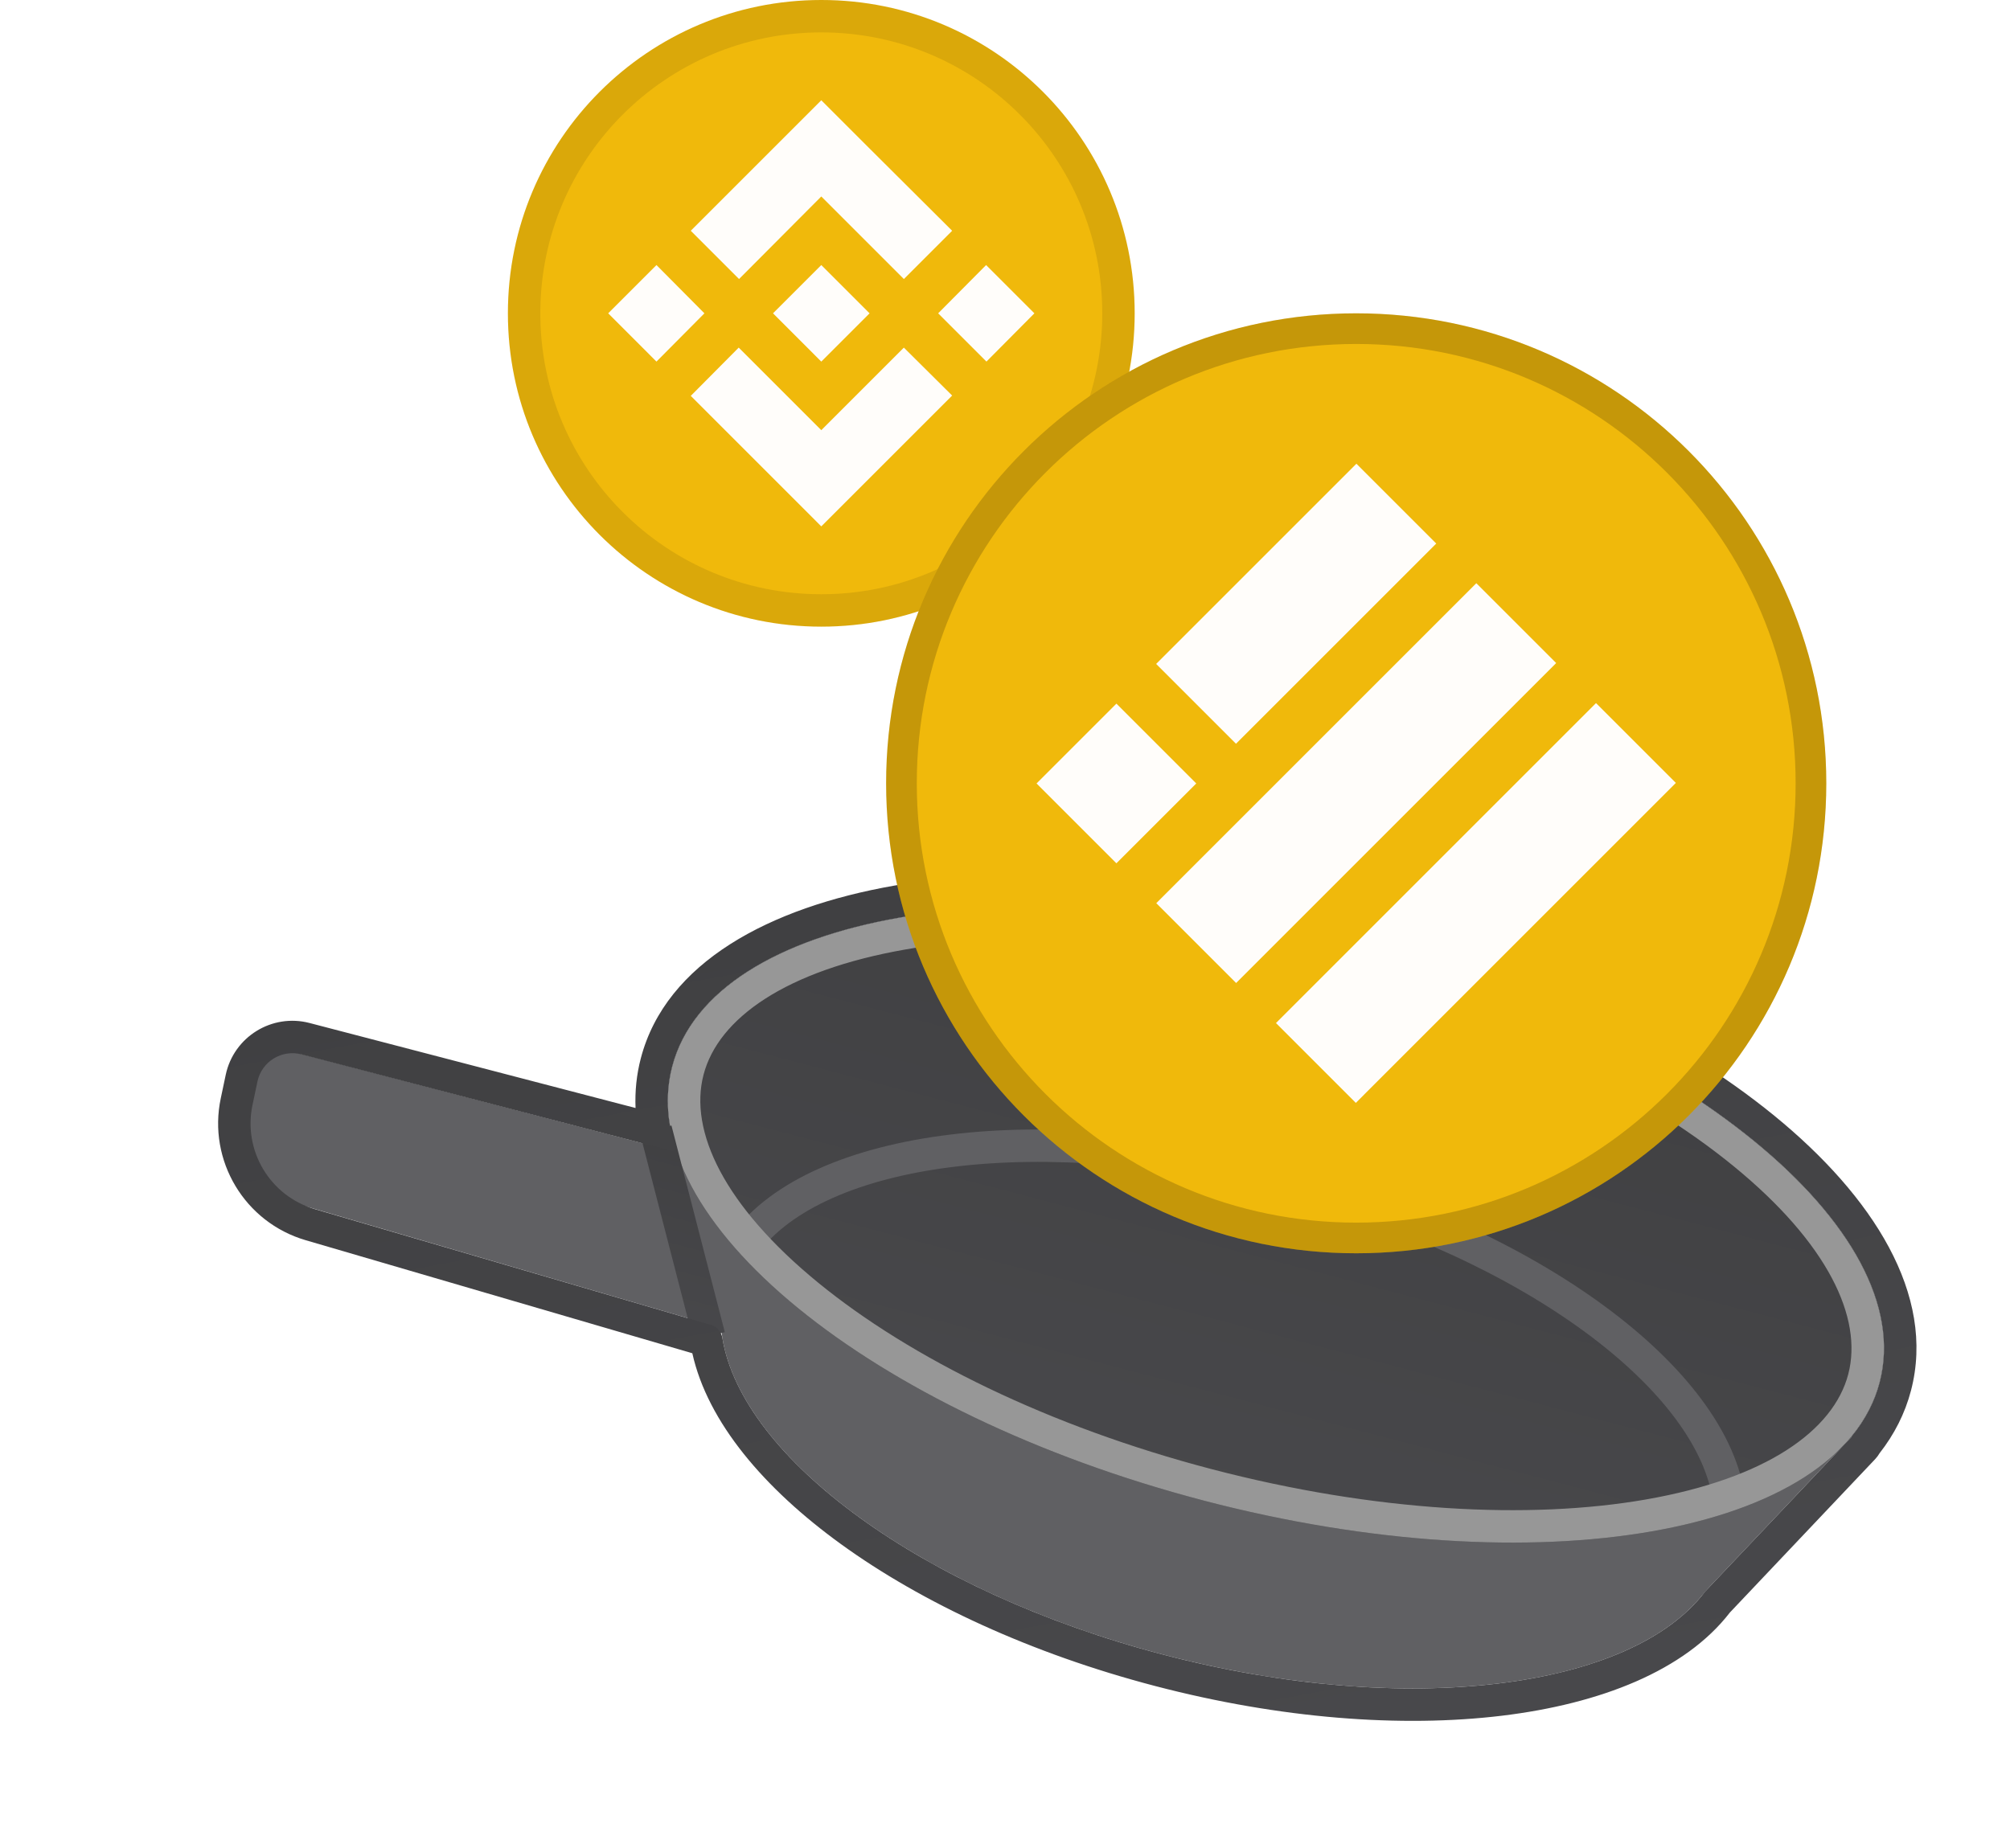
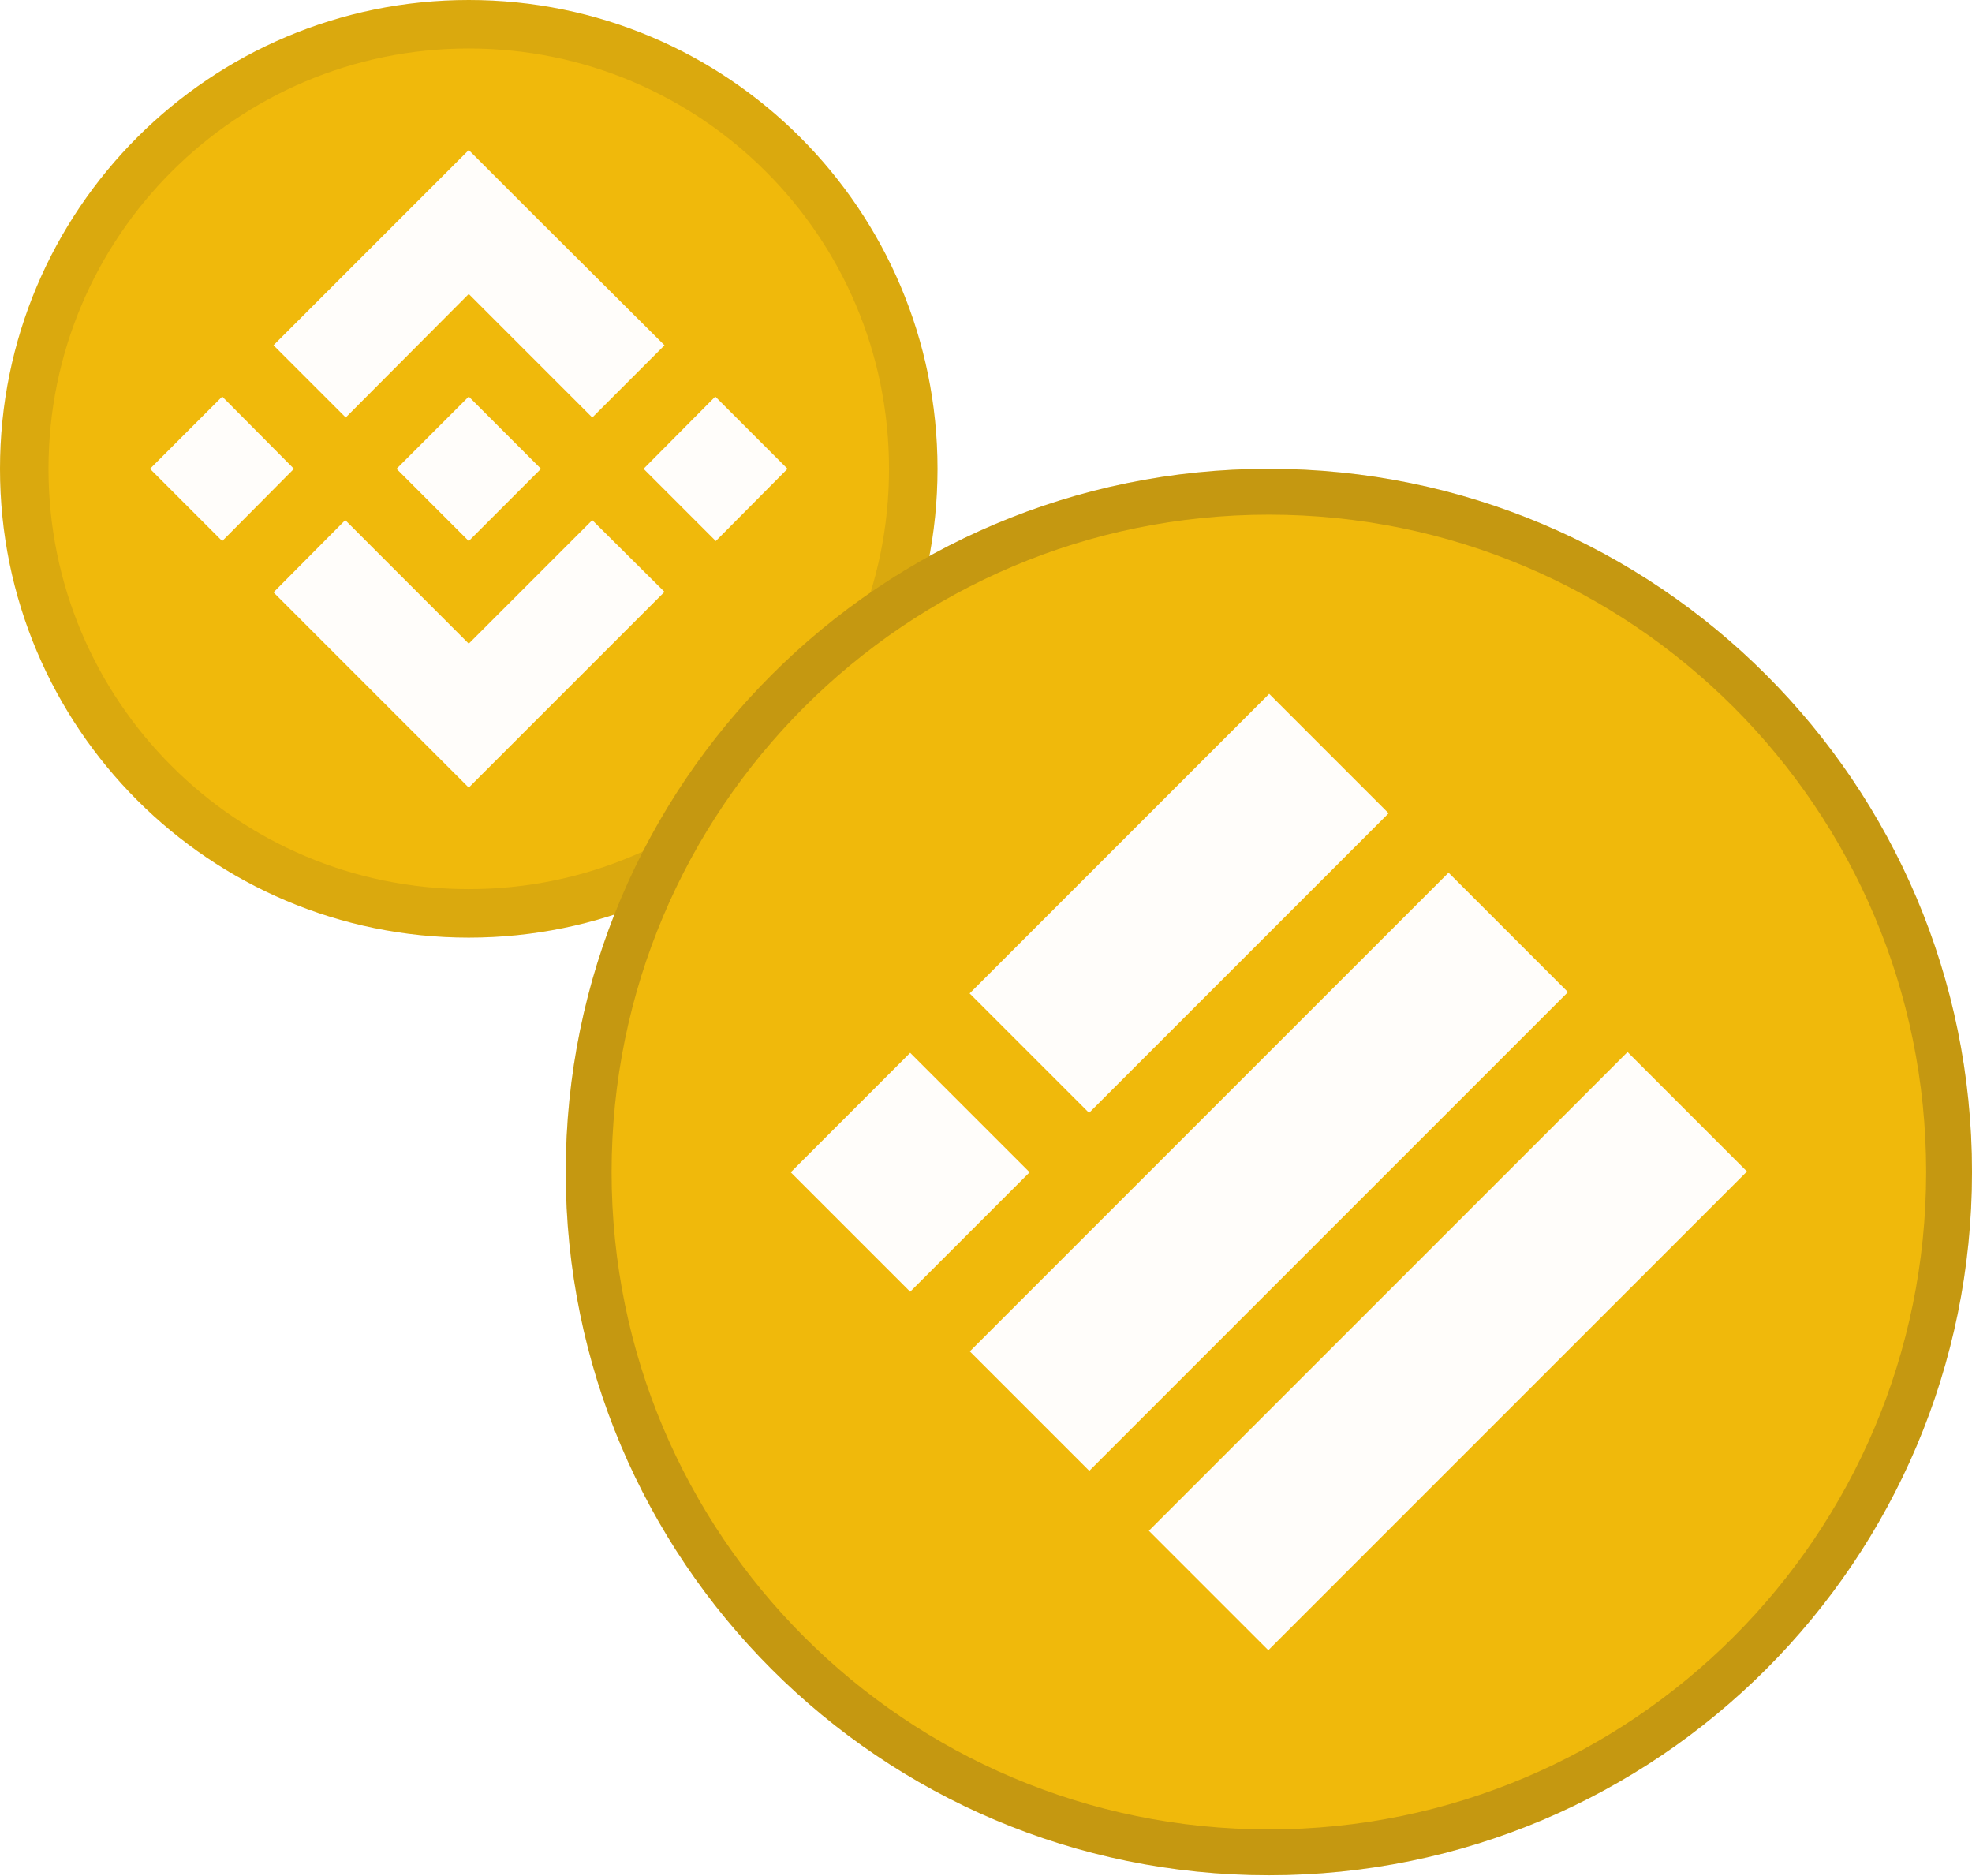
- <svg xmlns="http://www.w3.org/2000/svg" width="186" height="171" fill="none">
-   <g fill="#606063">
-     <path d="M67.045 119.028c-3.178 12.144 15 27.421 40.602 34.121s48.934 2.287 52.112-9.858-15-27.421-40.602-34.122-48.934-2.286-52.112 9.859z" />
-     <path d="M155.924 149.273l15.422-16.285-109.354-28.619 5.721 21.818 88.211 23.086z" />
-     <path d="M68.934 108.293L27.073 97.338c-1.815-.475-3.66.654-4.063 2.486l-.468 2.129a8.26 8.26 0 0 0 5.746 9.7l41.812 12.239-1.166-15.599z" />
+ <svg xmlns="http://www.w3.org/2000/svg" xmlns:ns1="http://vectornator.io" height="100%" style="fill-rule:nonzero;clip-rule:evenodd;stroke-linecap:round;stroke-linejoin:round;" xml:space="preserve" width="100%" version="1.1" viewBox="0 0 122 116">
+   <defs />
+   <g id="Untitled" ns1:layerName="Untitled">
+     <g opacity="1">
+       <path d="M0+29C0+12.984+12.984+0+29+0C45.016+0+58+12.984+58+29C58+45.016+45.016+58+29+58C12.984+58+0+45.016+0+29Z" opacity="1" fill="#f0b90b" />
+       <path d="M18.185+29L13.748+33.468L9.28+29L13.748+24.532L18.185+29ZM29+18.185L36.642+25.827L41.11+21.359L33.469+13.748L29+9.28L16.921+21.358L21.389+25.826L29+18.185ZM44.252+24.532L39.815+29L44.283+33.468L48.72+29C48.72+29+44.252+24.532+44.252+24.532ZM29+39.815L21.359+32.173L16.922+36.641L29+48.72L41.109+36.611L36.641+32.174L29+39.815ZM29+33.468L33.468+29L29+24.532L24.532+29L29+33.468Z" opacity="1" fill="#fffdfa" />
+       <path stroke="#191326" stroke-width="3" d="M1.5+29C1.5+13.812+13.812+1.5+29+1.5C44.188+1.5+56.5+13.812+56.5+29C56.5+44.188+44.188+56.5+29+56.5C13.812+56.5+1.5+44.188+1.5+29Z" fill="none" stroke-linecap="butt" opacity="0.1" stroke-linejoin="miter" />
+       <path d="M35+72.5C35+48.476+54.476+29+78.5+29C102.524+29+122+48.476+122+72.5C122+96.524+102.524+116+78.5+116C54.476+116+35+96.524+35+72.5Z" opacity="1" fill="#f0b90b" />
+       <path d="M59.987+61.451L78.518+42.92L85.907+50.309L67.376+68.84L59.987+61.451ZM60+83.595L89.615+53.981L97.004+61.37L67.389+90.984L60+83.595ZM100.69+65.077L71.076+94.691L78.465+102.08L108.079+72.465L100.69+65.076L100.69+65.077ZM48.92+72.515L56.309+65.126L63.698+72.515L56.309+79.904L48.92+72.515Z" opacity="1" fill="#fffdfa" />
+       <path stroke="#191326" stroke-width="2.837" d="M36.418+72.5C36.418+49.259+55.259+30.418+78.5+30.418C101.741+30.418+120.582+49.259+120.582+72.5C120.582+95.741+101.741+114.582+78.5+114.582C55.259+114.582+36.418+95.741+36.418+72.5Z" fill="none" stroke-linecap="butt" opacity="0.2" stroke-linejoin="miter" />
+     </g>
  </g>
-   <path fill="url(#A)" d="M62.203 98.71c-3.694 14.114 18.324 32.101 49.178 40.176s58.86 3.178 62.554-10.936-18.324-32.101-49.178-40.176-58.861-3.179-62.554 10.935z" />
-   <g fill-rule="evenodd">
-     <path fill="#606063" d="M146.673 123.286c7.098 5.22 11.246 10.866 11.865 15.871l2.978-.368c-.772-6.238-5.737-12.531-13.066-17.92-7.389-5.435-17.439-10.148-28.913-13.151s-22.544-3.817-31.649-2.699c-9.029 1.109-16.44 4.163-20.168 9.223l2.415 1.779c2.992-4.06 9.373-6.95 18.119-8.024 8.67-1.064 19.354-.299 30.523 2.624s20.859 7.49 27.896 12.665z" />
-     <path fill="#979797" d="M75.734 118.739c-8.721-7.124-11.998-14.041-10.629-19.27s7.614-9.654 18.706-11.593c10.807-1.889 25.078-1.154 40.186 2.8s27.911 10.304 36.406 17.245c8.721 7.124 11.998 14.041 10.63 19.27s-7.614 9.653-18.707 11.593c-10.806 1.889-25.078 1.153-40.186-2.8s-27.91-10.304-36.406-17.245zm35.647 20.147c-30.854-8.075-52.872-26.062-49.178-40.176s31.7-19.01 62.554-10.935 52.872 26.062 49.178 40.176-31.7 19.01-62.554 10.936z" />
-     <path fill="url(#B)" d="M64.167 124.049l-4.937-19.123 2.905-.75 4.937 19.123-2.905.75z" />
-     <path fill="url(#C)" d="M62.469 106.189l-.128-.443-.202-.817-.142-.54c.022-.012.03-.019.028-.027l-.004-.025-.12-.794-.022-.191c-.072-.663-.096-1.321-.071-1.974.035-.903.166-1.793.395-2.668 3.694-14.114 31.7-19.01 62.555-10.936s52.872 26.062 49.178 40.176a12.4 12.4 0 0 1-.963 2.519 13.7 13.7 0 0 1-1.635 2.476l-.016.019c.011.02.014.025.015.029l-.611.651-12.932 13.655c-6.807 9.031-27.596 11.752-50.146 5.85-22.302-5.837-38.971-18.182-40.797-29.295-.093-.569-.484-1.054-1.037-1.215L29.127 111.91a8.26 8.26 0 0 1-5.762-9.635l.459-2.172c.39-1.845 2.242-2.99 4.066-2.514l34.249 8.931a.27.27 0 0 0 .331-.331zm-3.657-3.636c-.064-1.544.091-3.085.488-4.603 2.325-8.885 11.93-13.965 23.478-15.984 11.834-2.069 26.992-1.215 42.738 2.906s29.38 10.802 38.683 18.402c9.078 7.417 14.963 16.551 12.638 25.436-.557 2.129-1.552 4.064-2.901 5.789a3.08 3.08 0 0 1-.425.566l-13.429 14.181c-4.171 5.406-12.026 8.46-21.098 9.556-9.3 1.124-20.517.28-32.096-2.751-11.453-2.997-21.548-7.685-29.079-13.141-7.079-5.13-12.321-11.262-13.743-17.657l-35.782-10.464a11.26 11.26 0 0 1-7.855-13.134l.459-2.173c.744-3.519 4.277-5.704 7.758-4.796l30.165 7.867z" />
-   </g>
-   <circle cx="76" cy="29" r="29" fill="#f0b90b" />
-   <path fill="#fffdfa" d="M65.185 29l-4.437 4.468L56.28 29l4.468-4.468L65.185 29zM76 18.185l7.642 7.642 4.468-4.468-7.641-7.611L76 9.28 63.921 21.358l4.468 4.468L76 18.185zm15.252 6.347L86.815 29l4.468 4.468L95.72 29l-4.468-4.468zM76 39.815l-7.641-7.642-4.437 4.468L76 48.72l12.109-12.109-4.468-4.437L76 39.815zm0-6.347L80.468 29 76 24.532 71.532 29 76 33.468z" />
-   <circle cx="76" cy="29" r="27.5" stroke="#191326" stroke-width="3" opacity=".1" style="mix-blend-mode:multiply" />
-   <circle cx="125.5" cy="72.5" r="43.5" fill="#f0b90b" />
-   <path fill="#fffdfa" fill-rule="evenodd" d="M106.987 61.451l18.531-18.531 7.389 7.389-18.531 18.531-7.389-7.389zM107 83.595l29.615-29.614 7.389 7.389-29.615 29.614L107 83.595zm40.69-18.518l-29.614 29.614 7.389 7.389 29.614-29.615-7.389-7.389zm-51.77 7.438l7.389-7.389 7.389 7.389-7.389 7.389-7.389-7.389z" />
-   <circle cx="125.5" cy="72.5" r="42.082" stroke="#191326" stroke-width="2.837" opacity=".2" style="mix-blend-mode:multiply" />
-   <defs>
-     <linearGradient id="A" x1="124.757" x2="111.381" y1="87.774" y2="138.886" gradientUnits="userSpaceOnUse">
-       <stop stop-color="#404042" />
-       <stop offset="1" stop-color="#48484b" />
-     </linearGradient>
-     <linearGradient id="B" x1="65.567" x2="60.735" y1="105.096" y2="123.129" gradientUnits="userSpaceOnUse">
-       <stop stop-color="#404042" />
-       <stop offset="1" stop-color="#48484b" />
-     </linearGradient>
-     <linearGradient id="C" x1="92.495" x2="108.09" y1="80.169" y2="164.62" gradientUnits="userSpaceOnUse">
-       <stop stop-color="#404042" />
-       <stop offset="1" stop-color="#48484b" />
-     </linearGradient>
-   </defs>
</svg>
